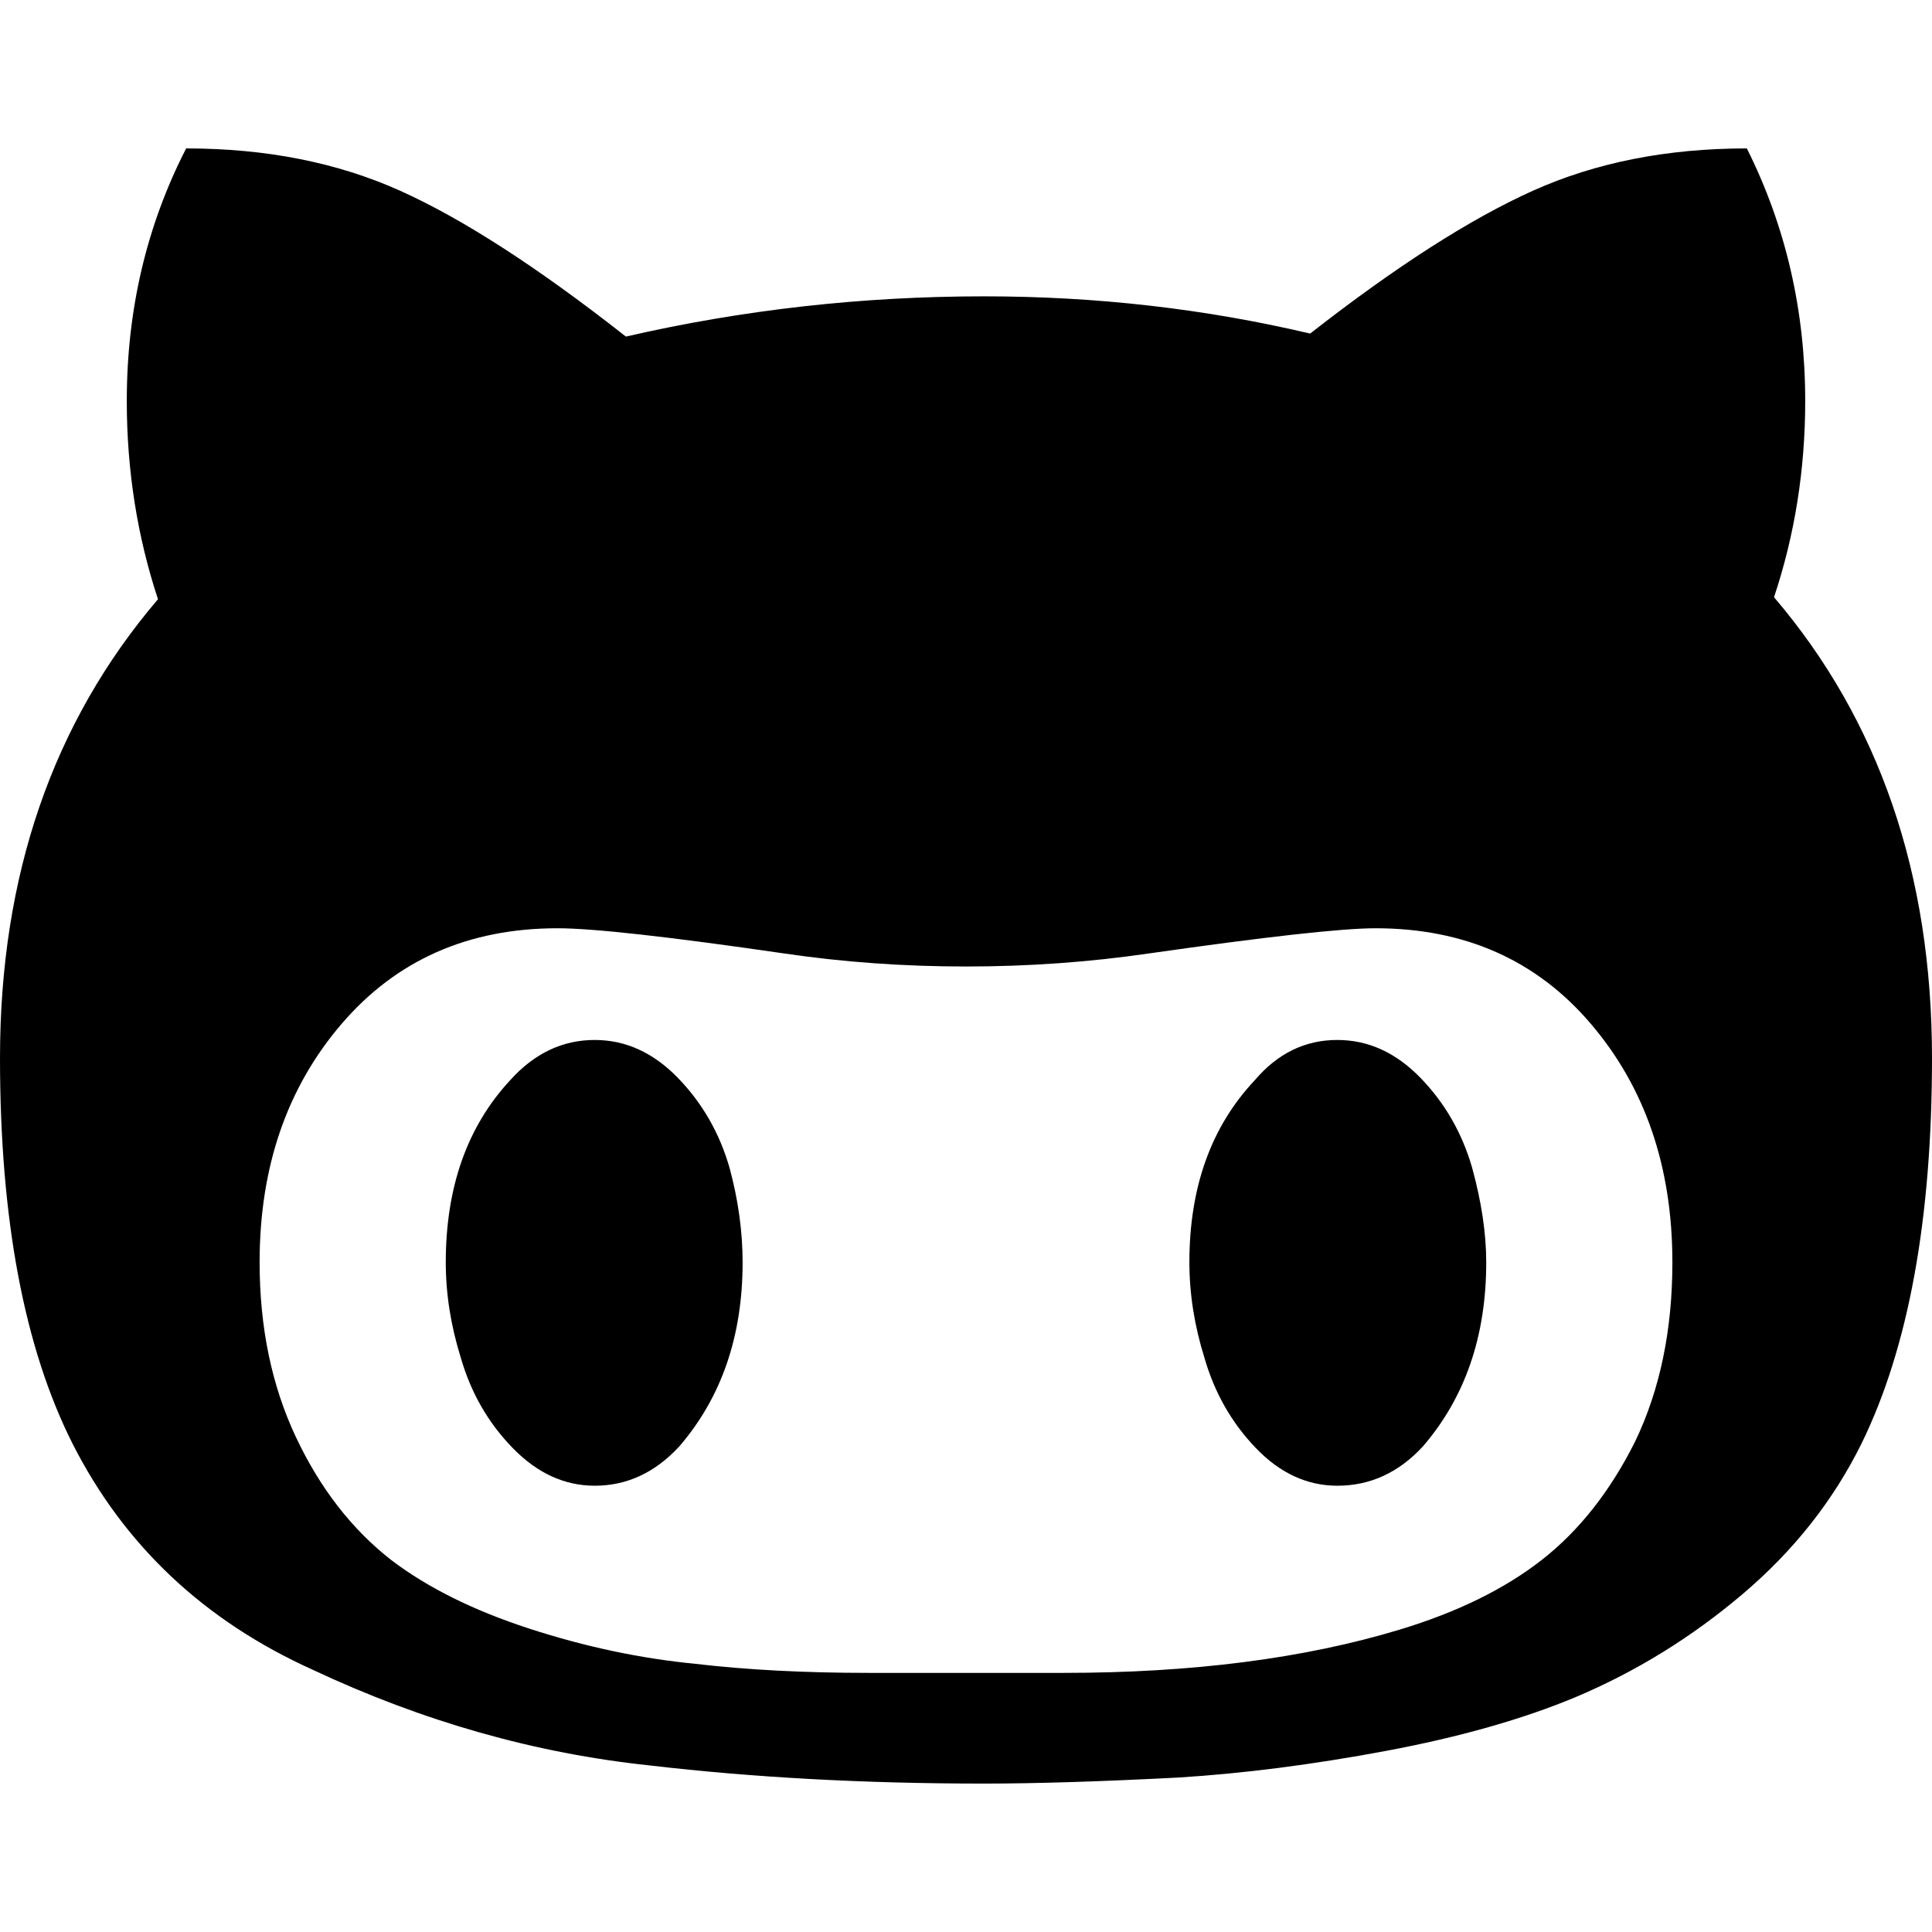
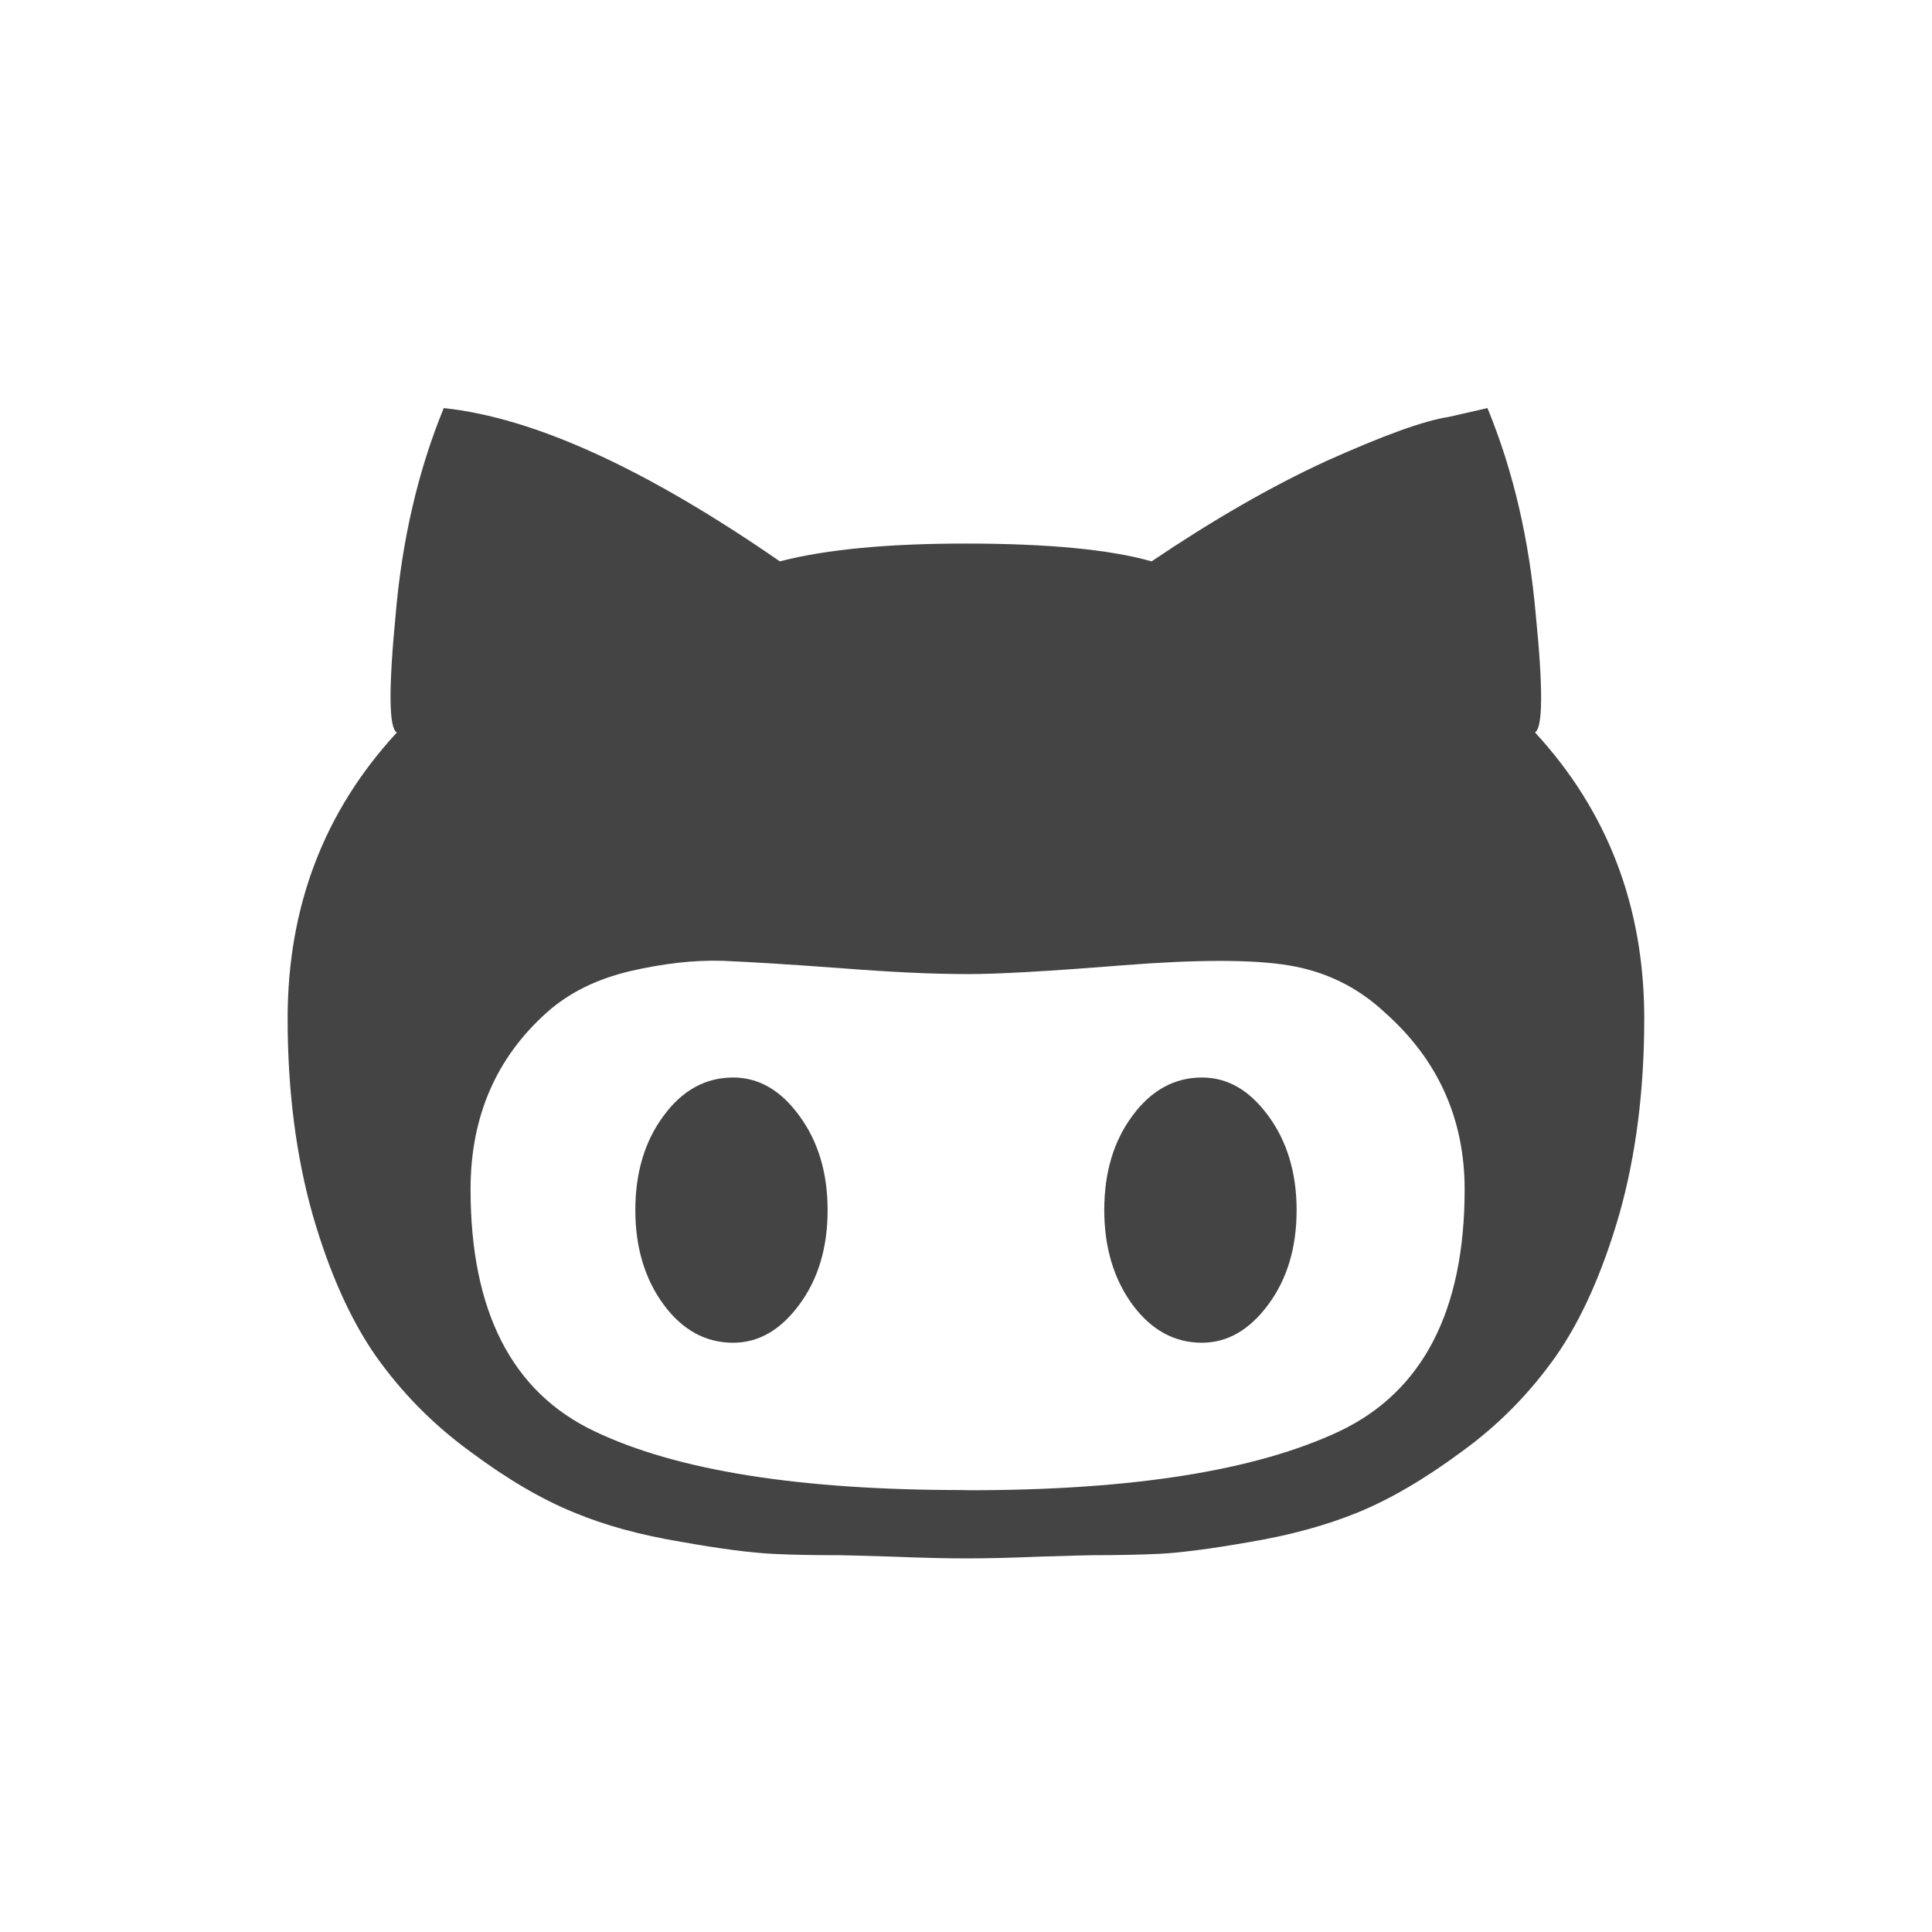
- <svg xmlns="http://www.w3.org/2000/svg" height="400" width="400" id="svg2" version="1.1">
-   <defs id="defs8" />
-   <path d="m 0,219.062 q 0,50 15,79.792 16.042,31.667 49.792,46.875 34.167,16.042 69.792,19.792 32.083,3.75 69.167,3.75 16.042,0 40.208,-1.25 20.208,-1.25 43.021,-5.521 22.812,-4.271 39.271,-11.146 Q 345,343.438 360.833,330 376.667,316.562 385.417,298.854 400,269.062 400,219.062 q 0,-57.083 -32.708,-95.417 6.458,-19.375 6.458,-40.625 0,-28.125 -12.083,-52.292 -24.792,0 -44.271,8.75 -19.479,8.75 -46.146,29.583 -32.708,-7.708 -67.5,-7.708 -37.917,0 -74.167,8.333 -27.292,-21.458 -46.771,-30.208 -19.479,-8.75 -44.271,-8.75 Q 26.25,54.688 26.25,83.021 q 0,21.458 6.458,41.042 Q 0,162.396 0,219.062 Z m 53.75,42.292 q 0,-29.583 16.979,-49.375 16.979,-19.792 44.688,-19.792 11.042,0 46.875,5.208 18.333,2.708 37.708,2.708 19.375,0 37.917,-2.708 36.458,-5.208 46.875,-5.208 27.708,0 44.583,19.792 16.875,19.792 16.875,49.375 0,21.042 -7.708,37.083 -7.708,15.417 -19.271,24.479 -11.562,9.063 -29.479,14.479 -29.583,8.958 -69.583,8.958 l -40.417,0 q -19.792,0 -35.833,-1.875 Q 126.875,342.812 109.583,337.188 92.292,331.562 81.042,323.021 68.75,313.438 61.25,297.5 q -7.5,-15.938 -7.5,-36.146 z m 38.542,0 q 0,9.792 3.125,19.792 3.125,10.833 10.729,18.646 7.604,7.812 16.979,7.812 10,0 17.5,-8.125 13.125,-15.208 13.125,-38.125 0,-9.583 -2.708,-19.583 -3.125,-10.833 -10.729,-18.646 -7.604,-7.812 -17.188,-7.812 -10,0 -17.5,8.333 -13.333,14.375 -13.333,37.708 z m 153.958,0 q 0,9.792 3.125,19.792 3.125,10.833 10.625,18.646 7.5,7.812 16.875,7.812 10.208,0 17.708,-8.125 13.125,-15.208 13.125,-38.125 0,-8.958 -2.917,-19.583 -3.125,-10.833 -10.729,-18.646 -7.604,-7.812 -17.188,-7.812 -10,0 -17.083,8.333 -13.542,14.375 -13.542,37.708 z" id="github">
-     </path>
+ <svg xmlns="http://www.w3.org/2000/svg" width="800px" height="800px" viewBox="0 0 32 32" version="1.1">
+   <path fill="#444444" d="M19.906 17.847c0.429 0 0.79 0.21 1.102 0.636 0.31 0.422 0.468 0.944 0.468 1.56 0 0.619-0.156 1.141-0.468 1.563s-0.678 0.634-1.102 0.634c-0.451 0-0.839-0.21-1.151-0.634-0.307-0.422-0.465-0.944-0.465-1.563s0.153-1.139 0.465-1.56c0.312-0.427 0.702-0.636 1.151-0.636zM25.425 12.132c1.202 1.303 1.809 2.884 1.809 4.738 0 1.203-0.142 2.286-0.415 3.249-0.278 0.958-0.629 1.743-1.048 2.343-0.427 0.605-0.943 1.136-1.565 1.585-0.622 0.461-1.195 0.79-1.712 1.002s-1.112 0.376-1.785 0.49c-0.665 0.117-1.168 0.18-1.517 0.198-0.336 0.015-0.702 0.022-1.097 0.022-0.088 0-0.385 0.010-0.879 0.024-0.482 0.020-0.896 0.029-1.218 0.029s-0.736-0.010-1.218-0.029c-0.49-0.015-0.79-0.024-0.879-0.024-0.395 0-0.764-0.005-1.098-0.022-0.35-0.017-0.852-0.080-1.514-0.198-0.676-0.112-1.268-0.273-1.787-0.49-0.517-0.21-1.089-0.541-1.708-1.002-0.624-0.454-1.141-0.983-1.568-1.585-0.419-0.6-0.772-1.385-1.048-2.343-0.272-0.963-0.414-2.046-0.414-3.249 0-1.854 0.605-3.435 1.81-4.738-0.133-0.065-0.14-0.714-0.021-1.952 0.107-1.239 0.37-2.38 0.797-3.421 1.503 0.16 3.352 1.008 5.567 2.539 0.748-0.195 1.772-0.295 3.078-0.295 1.37 0 2.394 0.1 3.079 0.295 1.009-0.681 1.975-1.239 2.896-1.663 0.936-0.419 1.609-0.667 2.033-0.731l0.634-0.145c0.429 1.041 0.692 2.185 0.8 3.421 0.124 1.237 0.117 1.887-0.015 1.952zM16.052 24.683c2.703 0 4.741-0.324 6.125-0.973 1.38-0.651 2.082-1.99 2.082-4.008 0-1.17-0.441-2.15-1.322-2.932-0.454-0.424-0.985-0.681-1.595-0.781-0.595-0.098-1.514-0.098-2.755 0-1.236 0.1-2.082 0.145-2.537 0.145-0.619 0-1.291-0.033-2.125-0.098-0.834-0.062-1.487-0.102-1.954-0.122-0.478-0.015-0.986 0.045-1.538 0.172-0.557 0.133-1.008 0.357-1.373 0.681-0.84 0.75-1.266 1.725-1.266 2.932 0 2.019 0.684 3.357 2.050 4.006 1.365 0.653 3.397 0.975 6.101 0.975zM12.143 17.847c0.424 0 0.789 0.21 1.098 0.636 0.31 0.422 0.467 0.944 0.467 1.56 0 0.619-0.155 1.141-0.467 1.563-0.309 0.422-0.677 0.634-1.098 0.634-0.455 0-0.841-0.21-1.153-0.634-0.309-0.422-0.467-0.944-0.467-1.563s0.155-1.139 0.467-1.56c0.312-0.427 0.699-0.636 1.153-0.636z" />
</svg>
